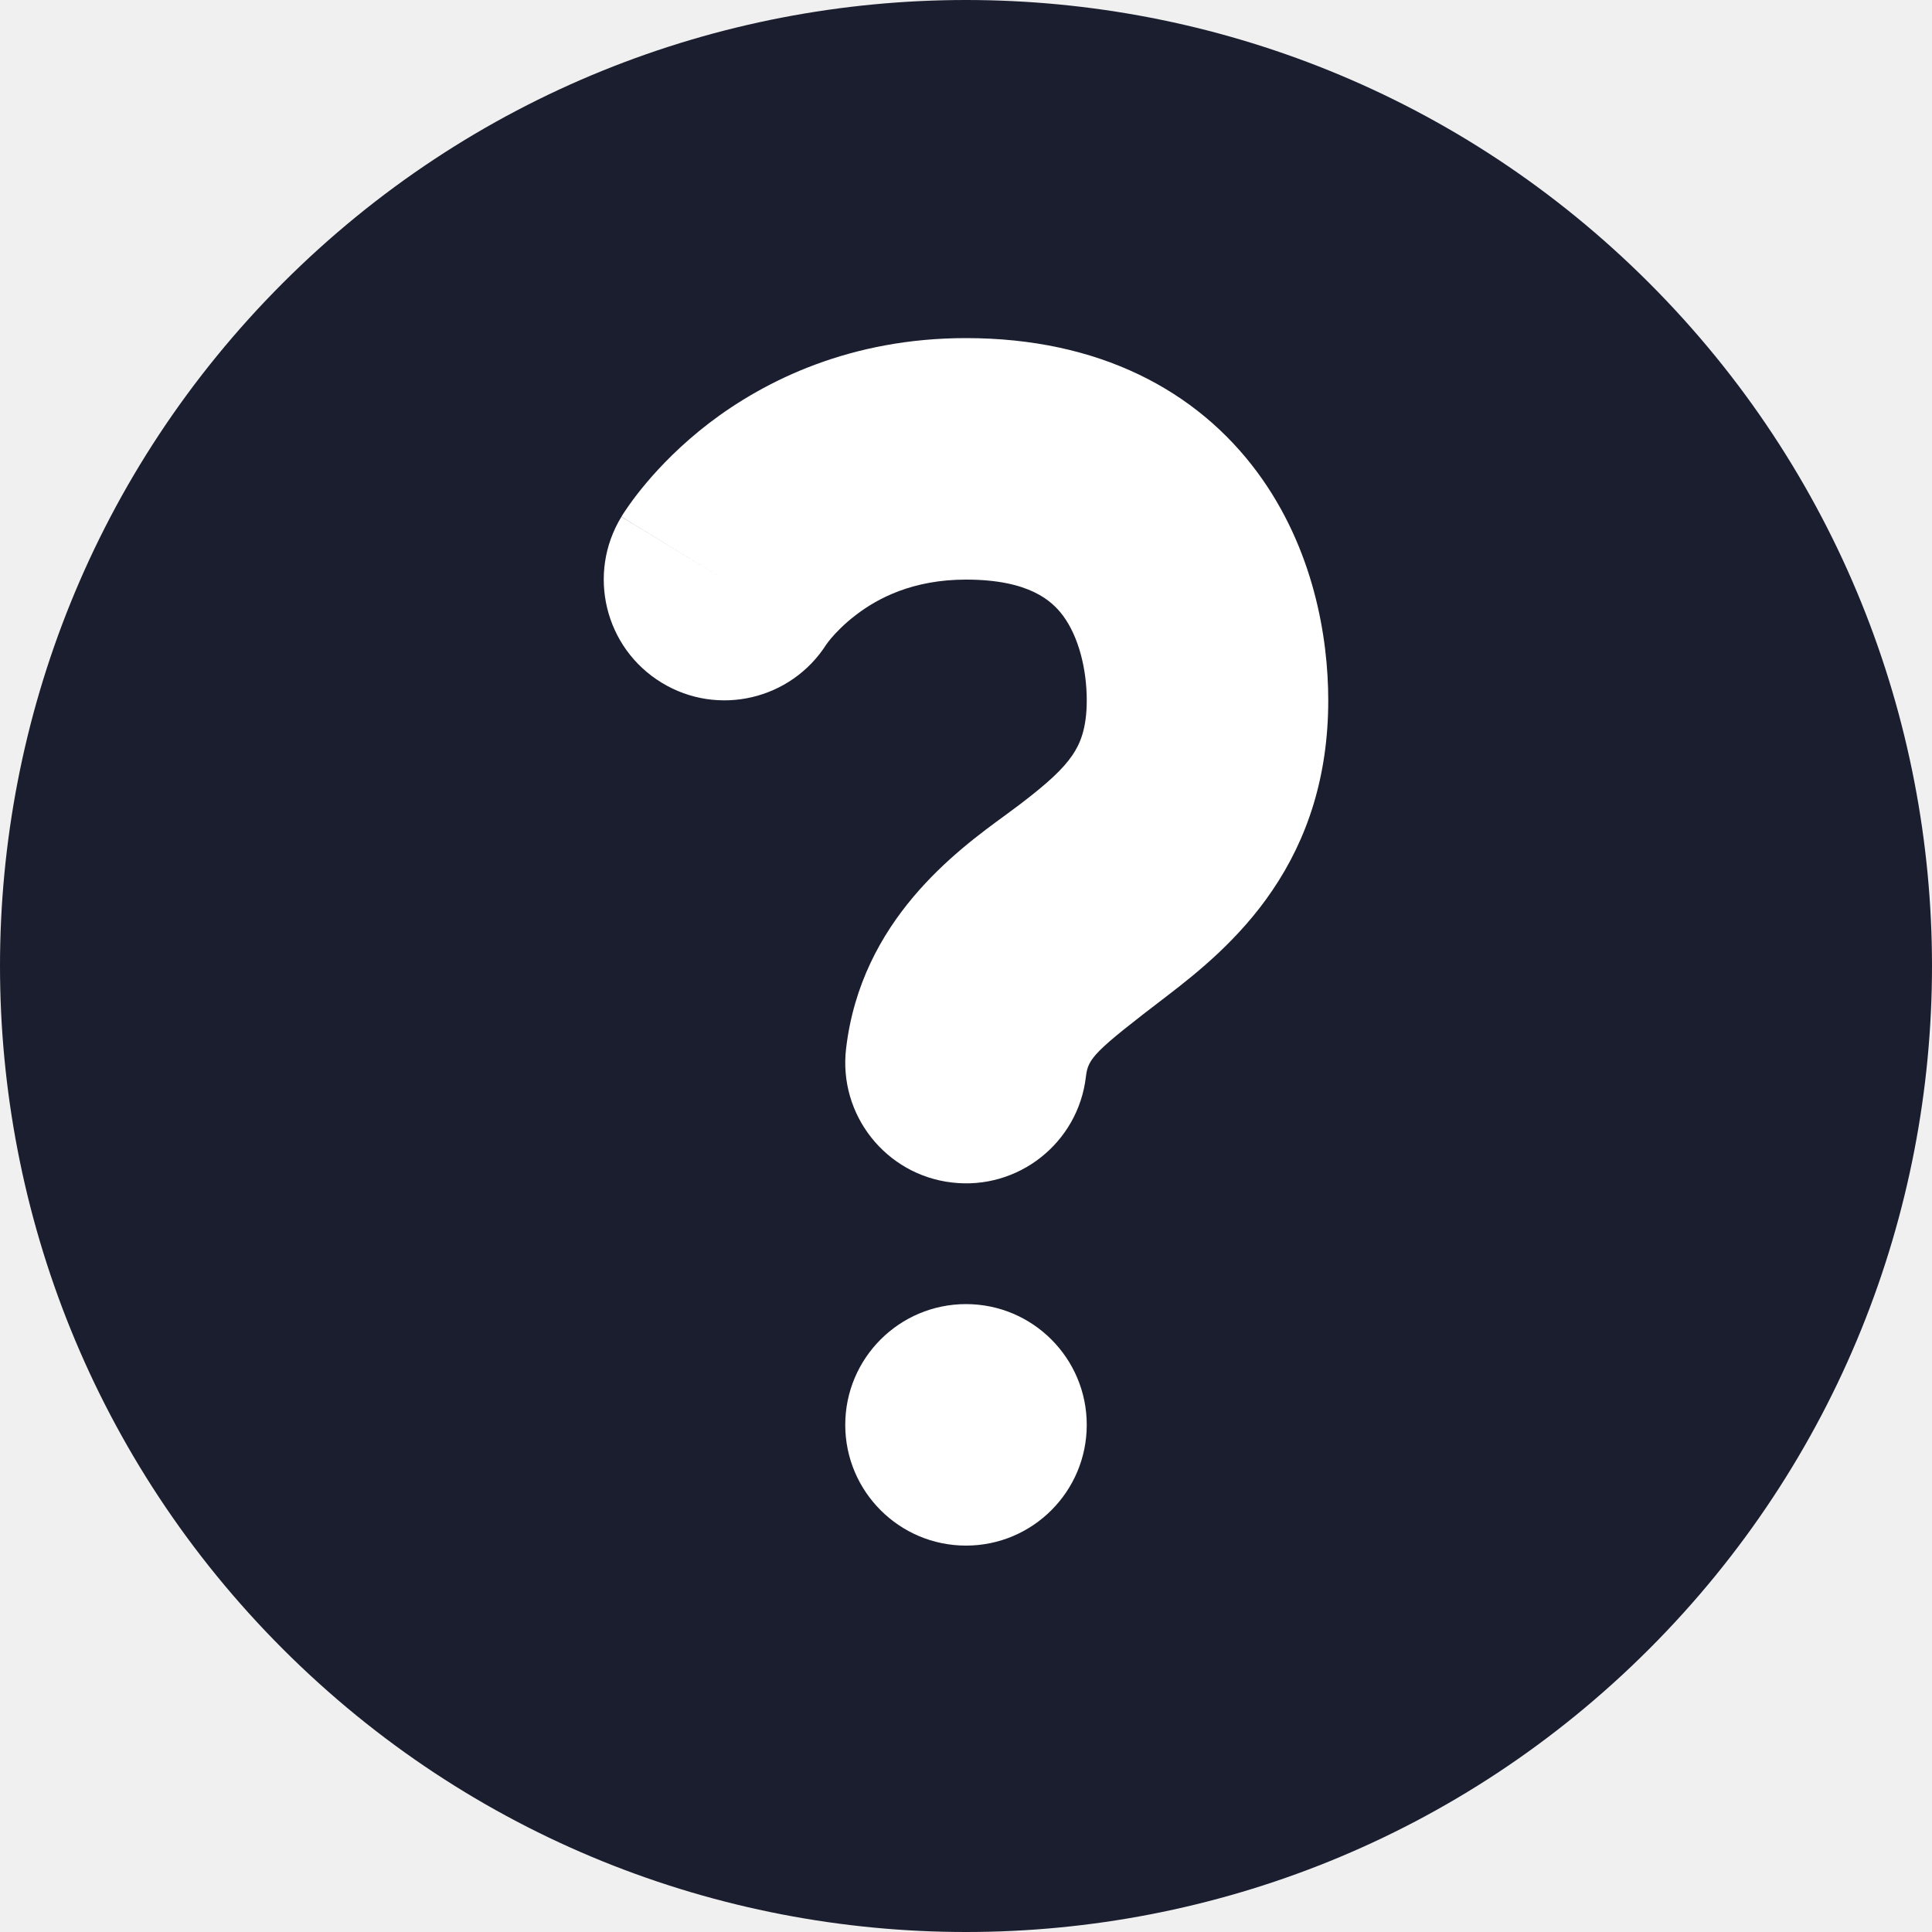
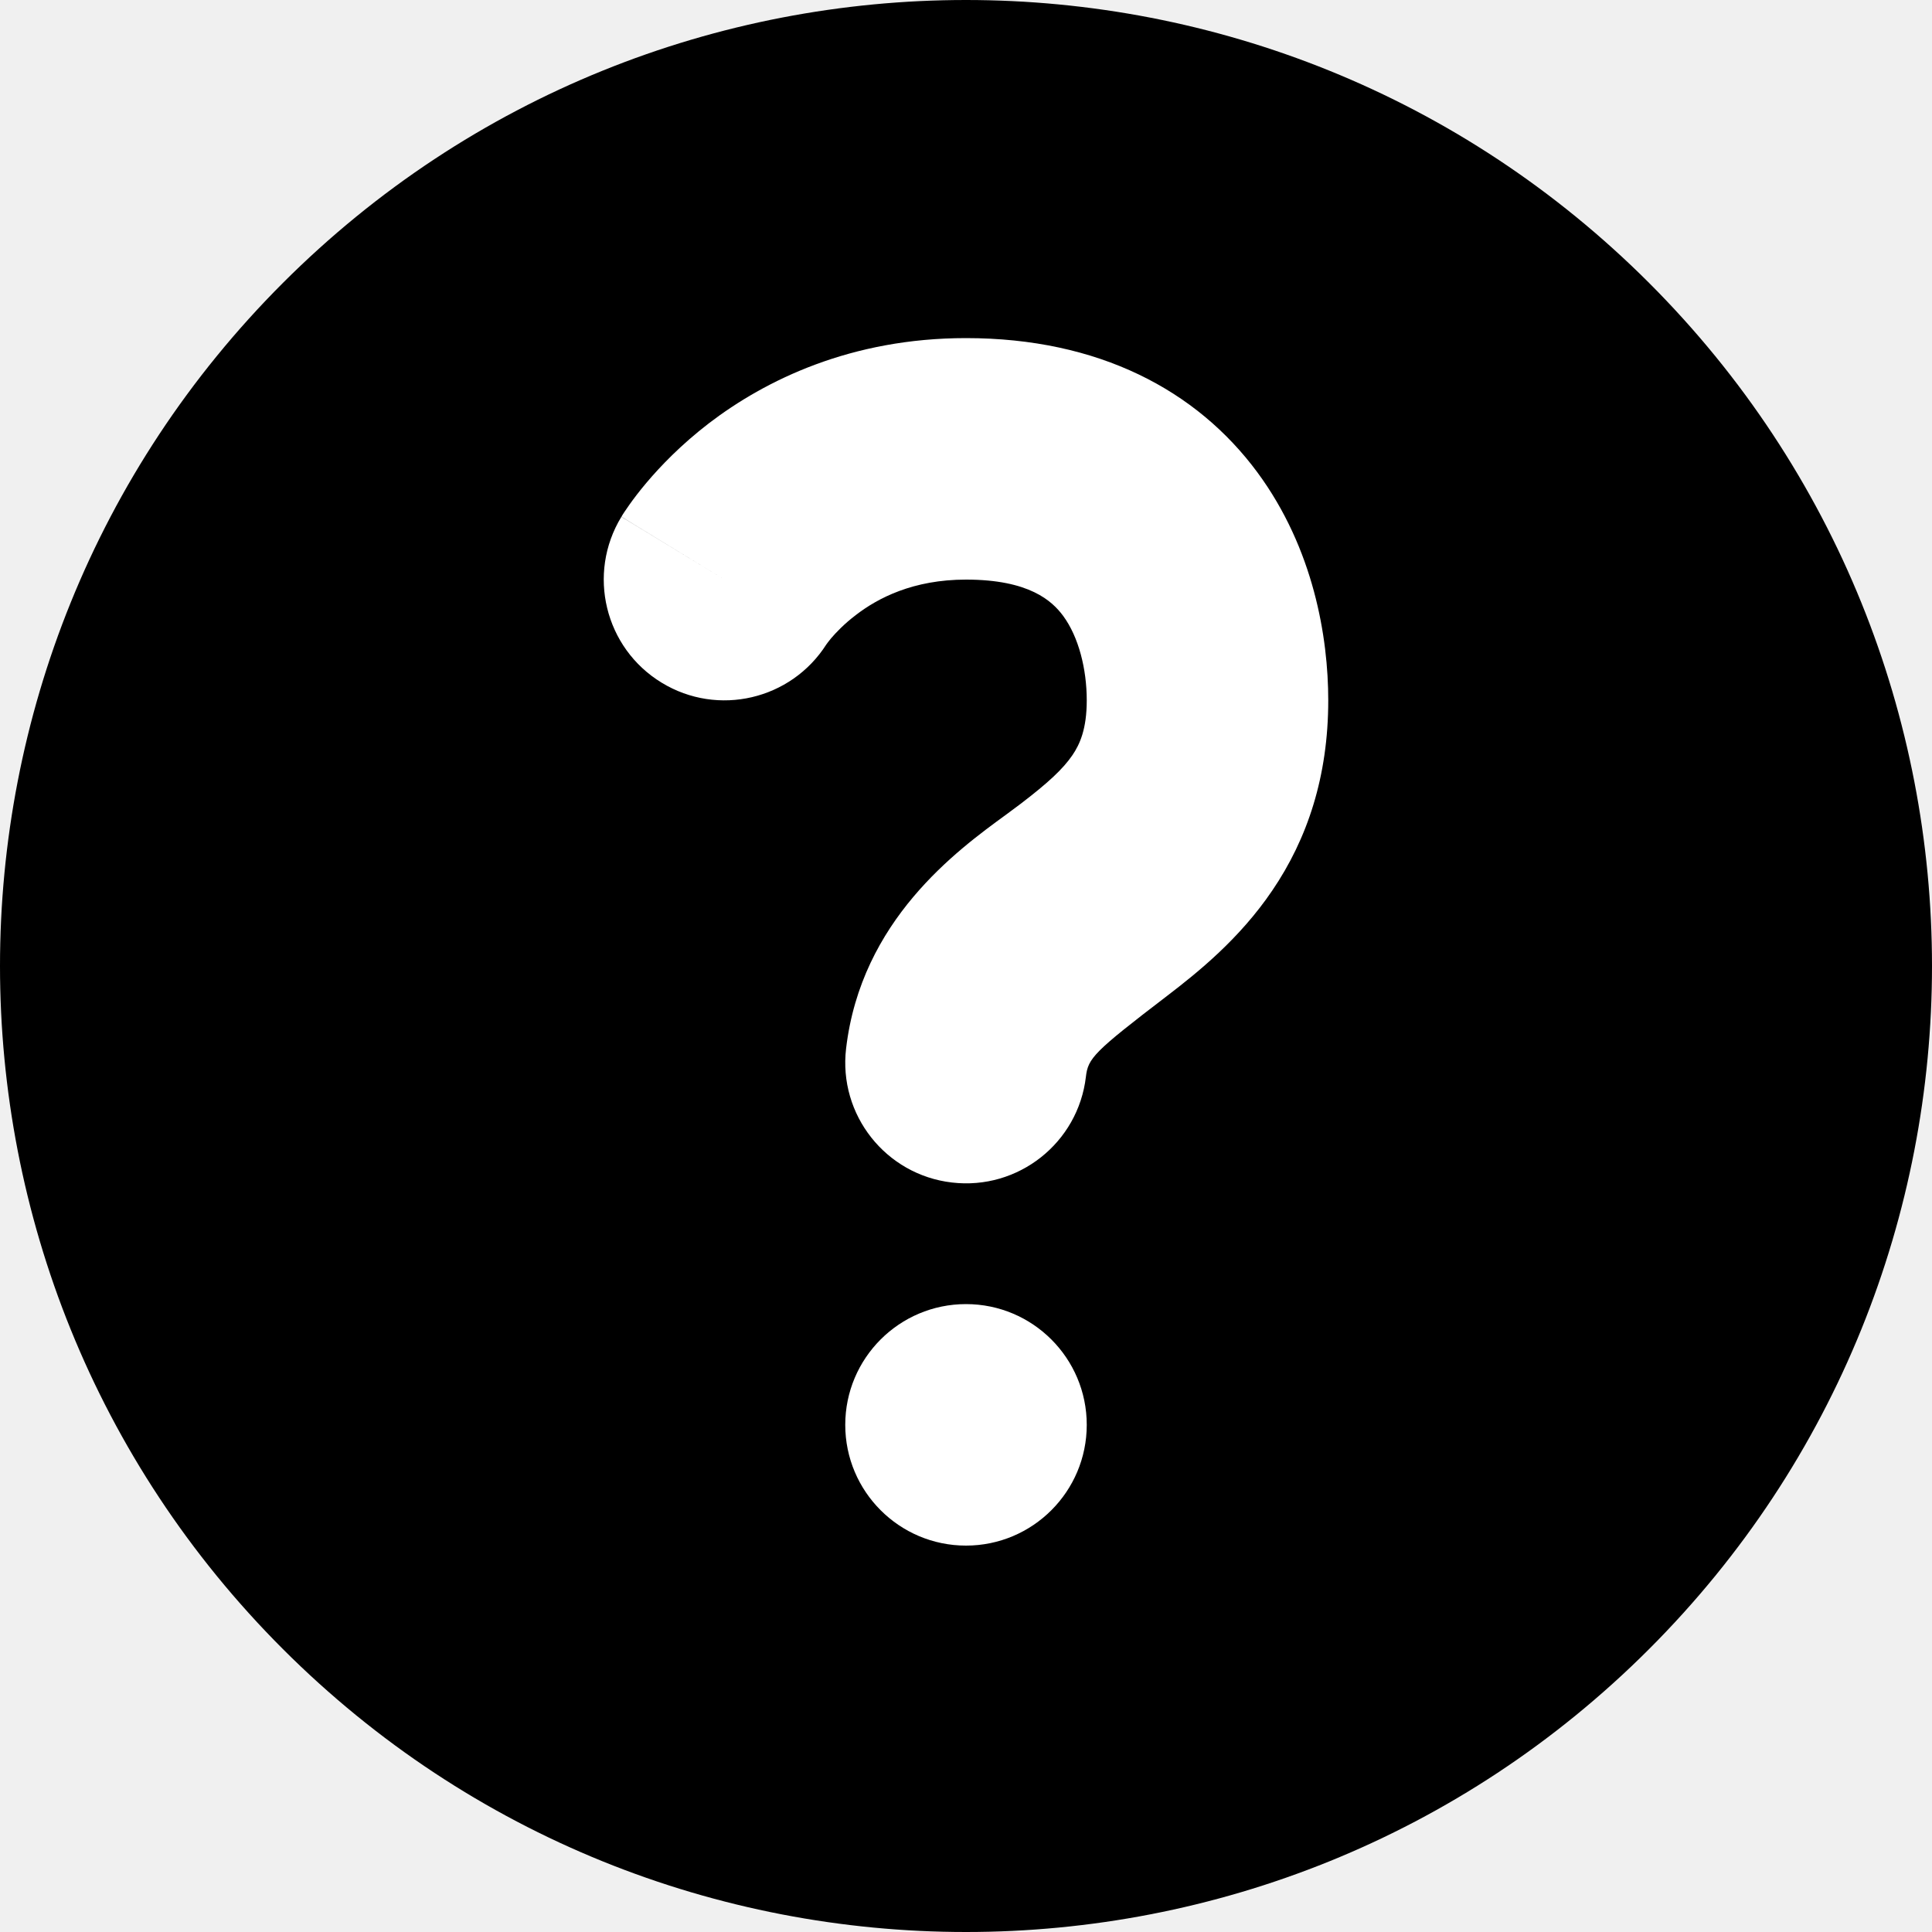
<svg xmlns="http://www.w3.org/2000/svg" width="16" height="16" viewBox="0 0 16 16" fill="none">
-   <path d="M13.657 13.657C10.533 16.781 5.467 16.781 2.343 13.657C-0.781 10.533 -0.781 5.467 2.343 2.343C5.467 -0.781 10.533 -0.781 13.657 2.343C16.781 5.467 16.781 10.533 13.657 13.657Z" fill="#1B1E2E" class="icon-light" />
+   <path d="M13.657 13.657C10.533 16.781 5.467 16.781 2.343 13.657C-0.781 10.533 -0.781 5.467 2.343 2.343C5.467 -0.781 10.533 -0.781 13.657 2.343C16.781 5.467 16.781 10.533 13.657 13.657Z" fill="currentColor" class="icon-light" />
  <path fill-rule="evenodd" style="transform: translate(5px, 2.8px)" clip-rule="evenodd" d="M1.845 2.535L1.844 2.536C1.552 2.995 0.946 3.138 0.48 2.854C0.008 2.567 -0.141 1.951 0.146 1.48L1 2C0.146 1.48 0.146 1.479 0.147 1.479L0.147 1.478L0.148 1.476L0.151 1.472L0.156 1.463L0.171 1.44C0.182 1.423 0.196 1.403 0.213 1.379C0.247 1.331 0.293 1.27 0.352 1.2C0.469 1.061 0.64 0.883 0.87 0.706C1.338 0.348 2.047 0 3 0C4.099 0 4.911 0.432 5.414 1.113C5.879 1.744 6 2.478 6 3C6 3.63 5.827 4.147 5.537 4.574C5.265 4.976 4.918 5.254 4.666 5.447C4.058 5.912 4.011 5.963 3.993 6.117C3.929 6.665 3.432 7.058 2.883 6.993C2.335 6.929 1.942 6.432 2.007 5.883C2.132 4.822 2.922 4.245 3.334 3.945C3.378 3.913 3.417 3.884 3.451 3.858C3.68 3.683 3.803 3.569 3.882 3.453C3.943 3.363 4 3.237 4 3C4 2.741 3.933 2.475 3.805 2.301C3.714 2.178 3.526 2 3 2C2.563 2 2.271 2.152 2.087 2.294C1.991 2.367 1.923 2.439 1.882 2.487C1.862 2.511 1.85 2.528 1.845 2.535ZM3 10C3.552 10 4 9.552 4 9C4 8.448 3.552 8 3 8C2.448 8 2 8.448 2 9C2 9.552 2.448 10 3 10Z" fill="white" class="icon-dark" />
</svg>
